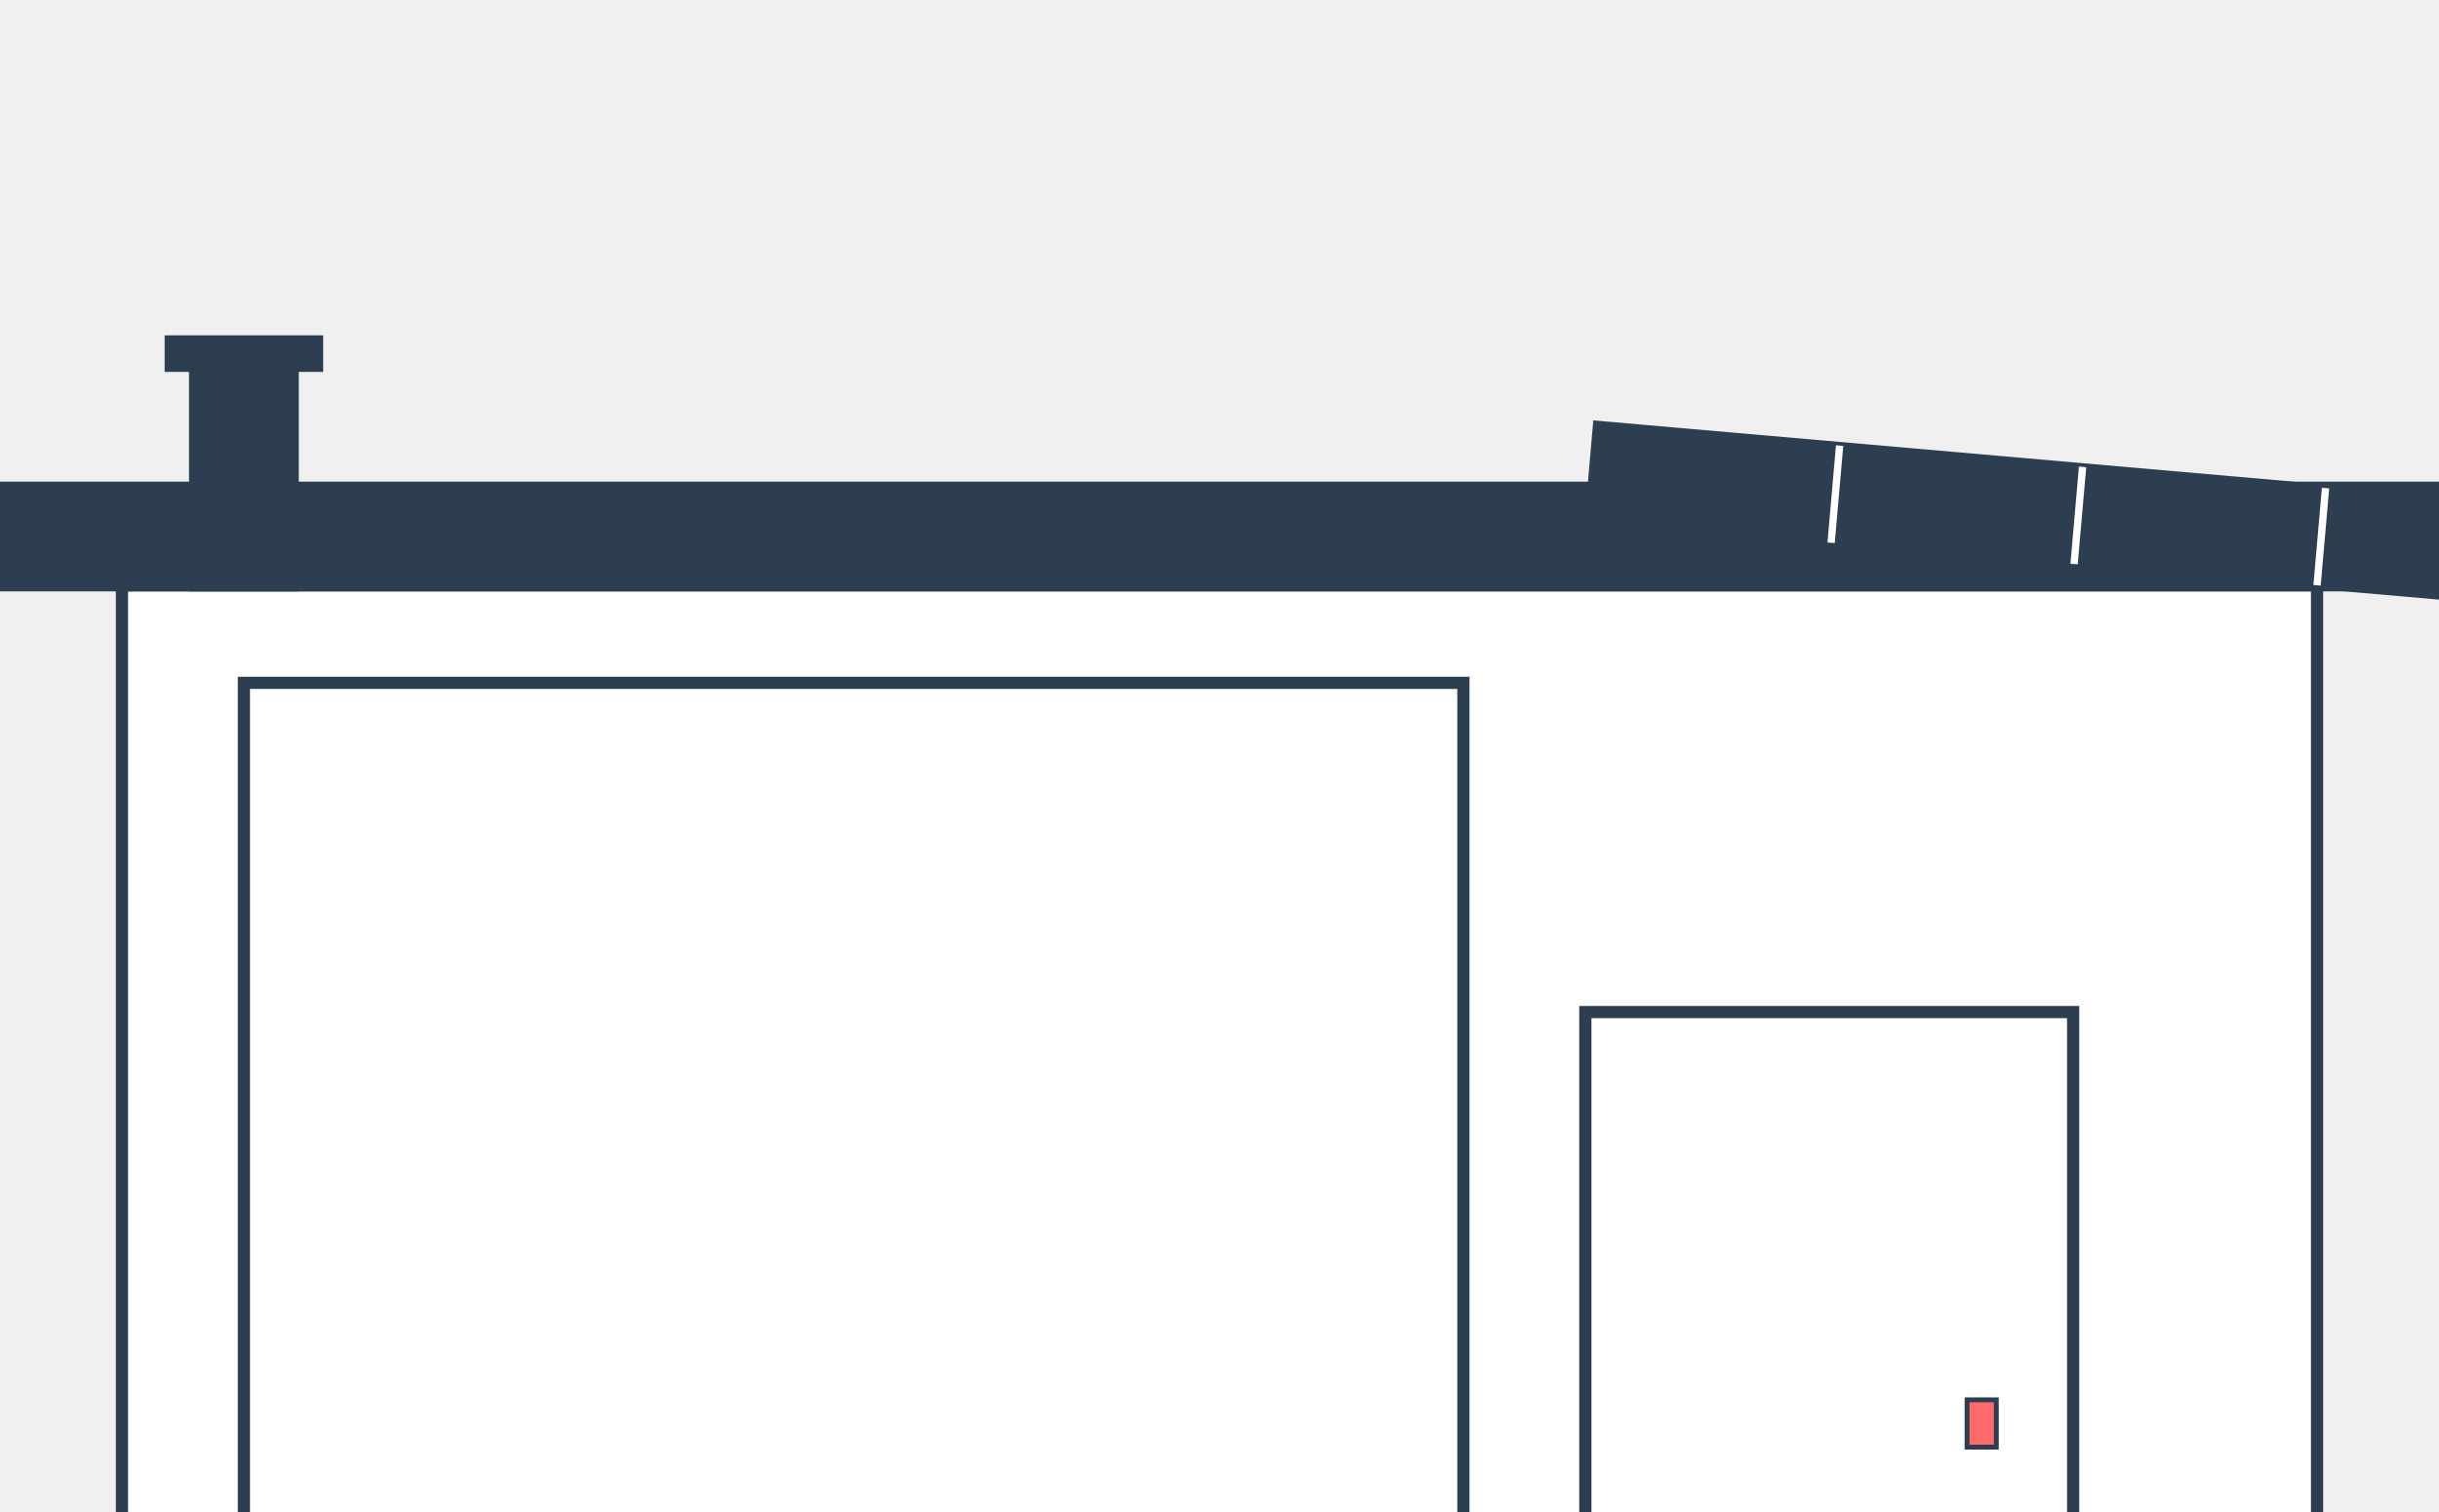
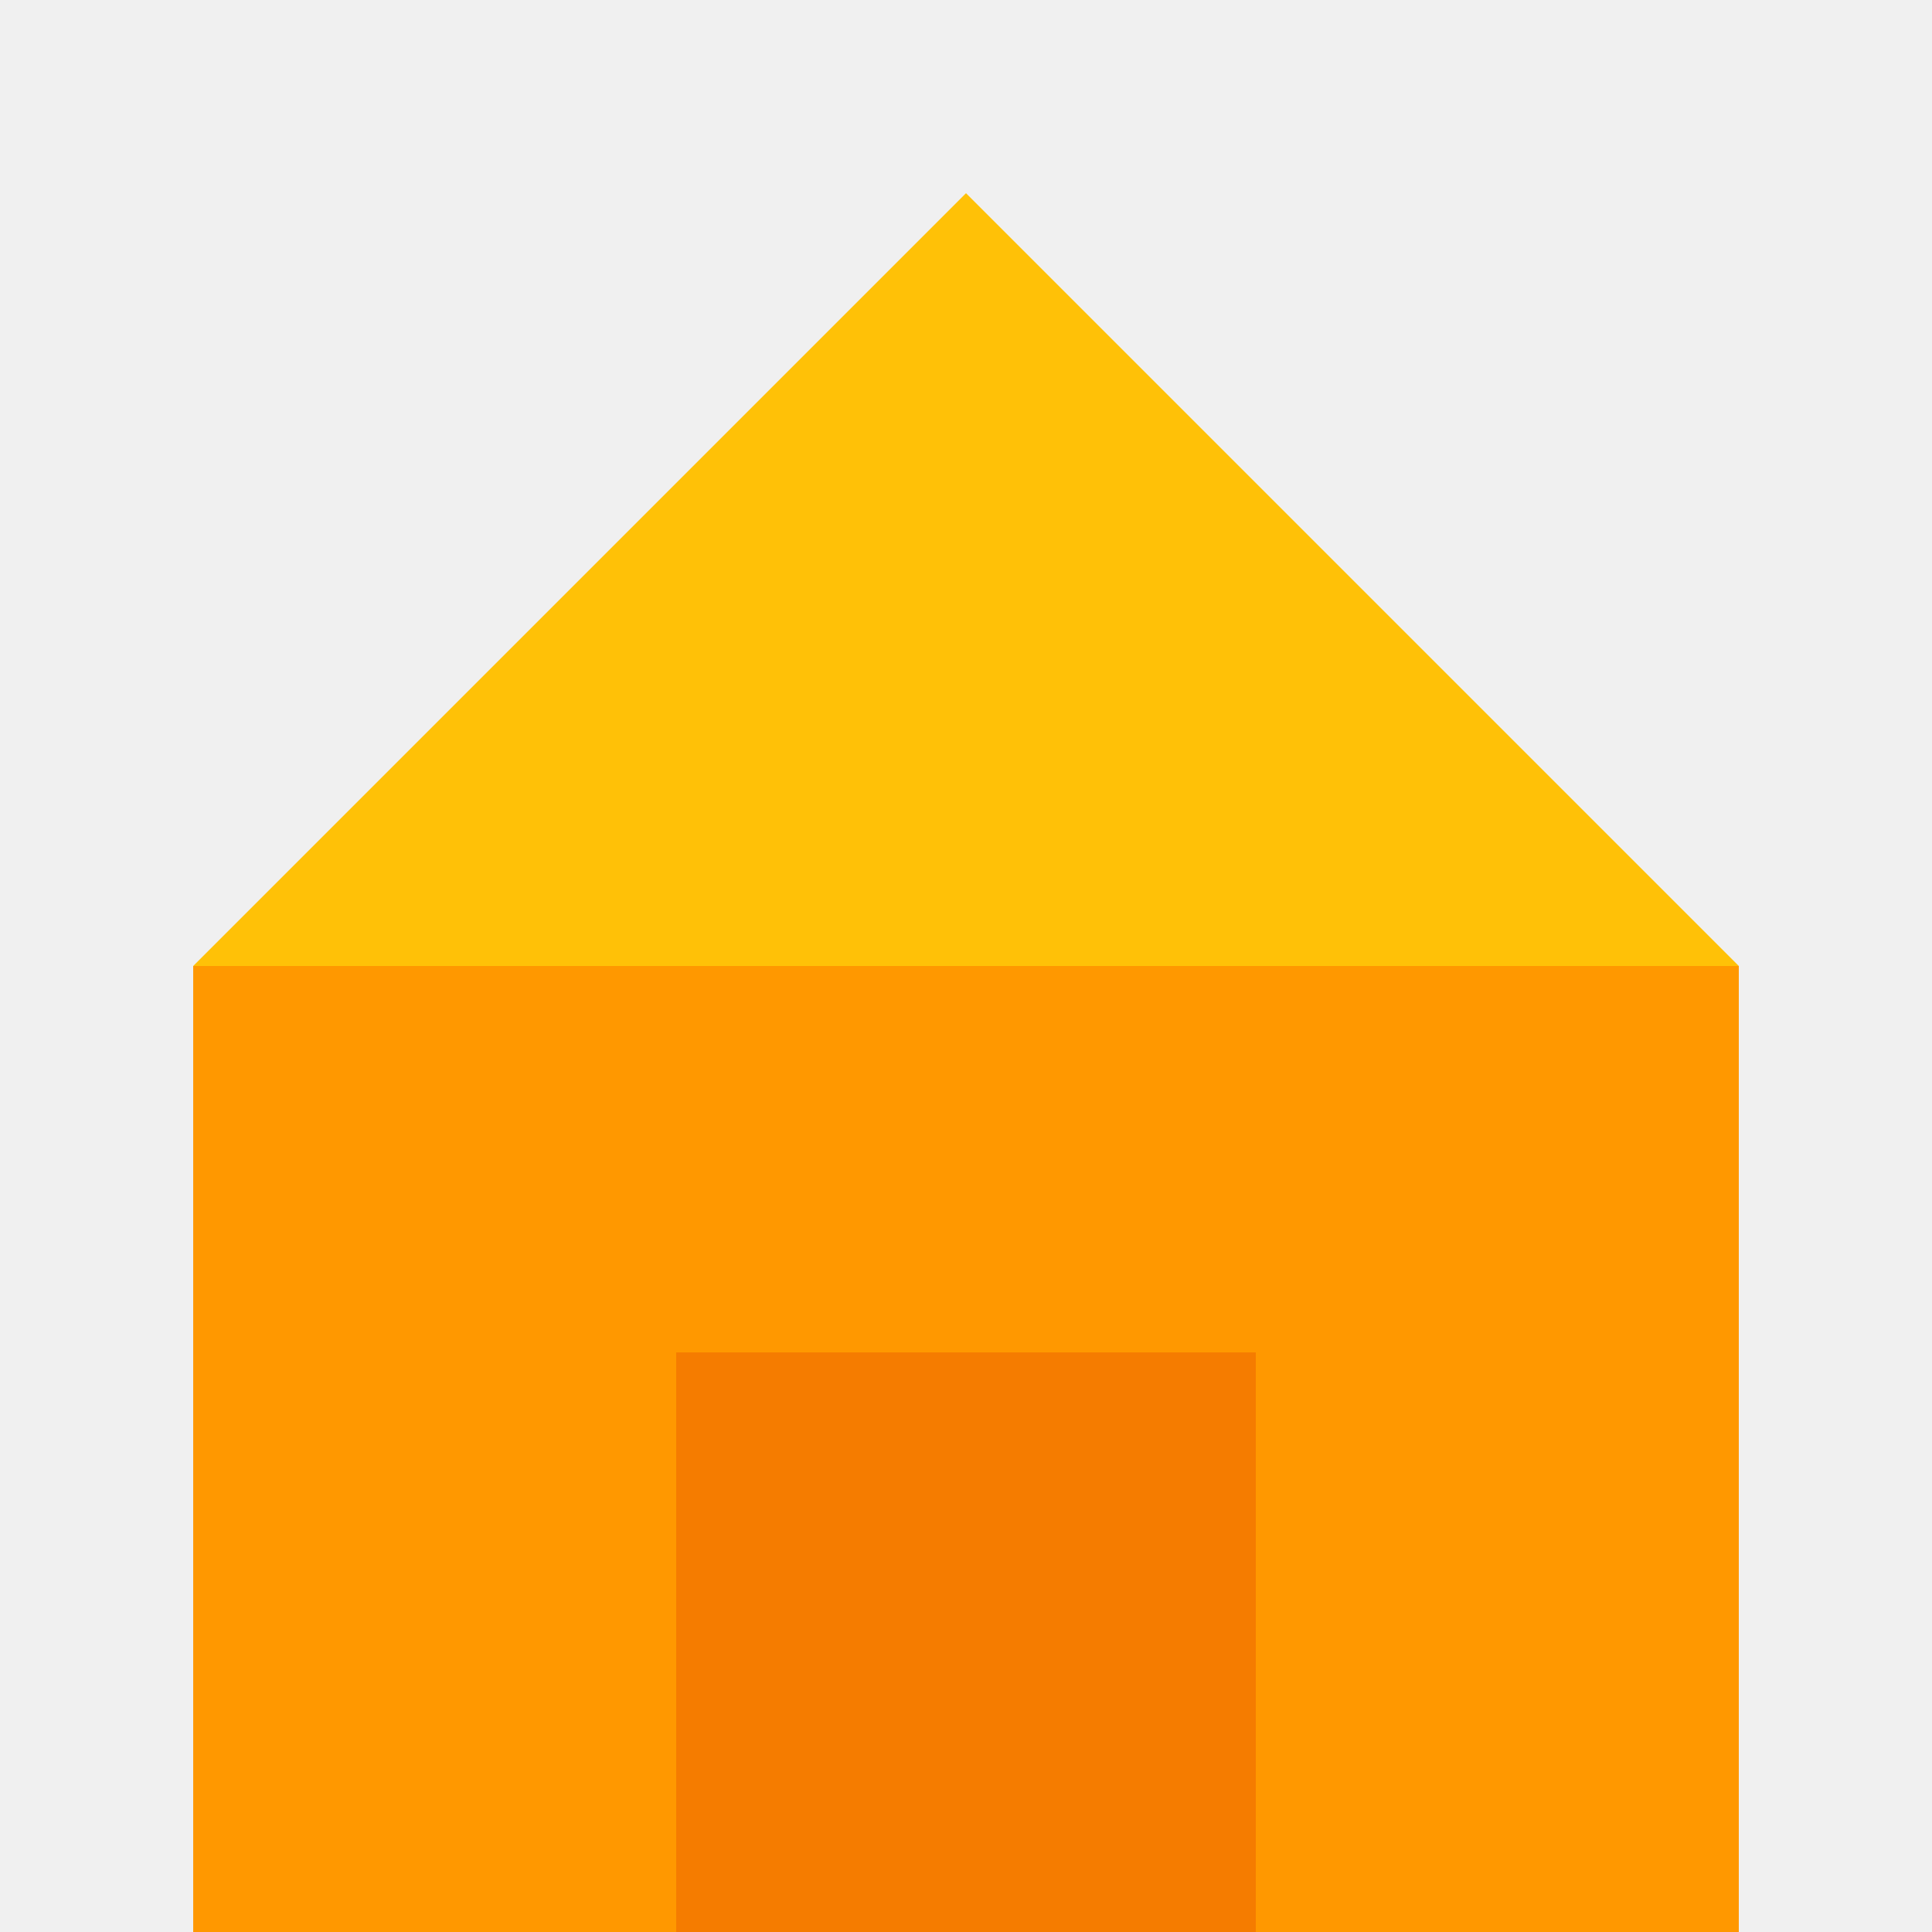
- <svg xmlns="http://www.w3.org/2000/svg" viewBox="0 0 100 62">
-   <defs>
-     <style>
-       @keyframes doorSlide {
-         0%, 90%, 100% { transform: translateX(0); }
-         95% { transform: translateX(8px); }
-       }
-       @keyframes windowShine {
-         0%, 100% { opacity: 0; }
-         50% { opacity: 0.3; }
-       }
-       @keyframes smokeRise {
-         0% { transform: translateY(0) scale(1); opacity: 0; }
-         20% { opacity: 0.7; }
-         100% { transform: translateY(-15px) scale(1.5); opacity: 0; }
-       }
-       .door { animation: doorSlide 10s infinite; }
-       .window-shine { animation: windowShine 5s infinite; }
-       .smoke { animation: smokeRise 4s infinite; }
-     </style>
-   </defs>
-   <rect x="5" y="24" width="90" height="55.6" fill="#FFFFFF" stroke="#2C3E50" stroke-width="0.5" />
-   <rect x="0" y="20" width="100" height="4" fill="#2C3E50" stroke="#2C3E50" stroke-width="0.5" />
-   <rect x="10" y="28" width="50" height="51.6" fill="#FFFFFF" stroke="#2C3E50" stroke-width="0.5" />
-   <rect class="window-shine" x="10" y="28" width="50" height="51.6" fill="#2C3E50" opacity="0" />
-   <g class="door">
-     <rect x="65" y="41.5" width="20" height="32.7" fill="#FFFFFF" stroke="#2C3E50" stroke-width="0.5" />
-     <rect x="80.65" y="57.4" width="1.2" height="1.94" fill="#FF6B6B" stroke="#2C3E50" stroke-width="0.2" />
-   </g>
-   <rect x="8" y="15" width="4" height="9" fill="#2C3E50" stroke="#2C3E50" stroke-width="0.5" />
-   <rect x="7" y="14" width="6" height="1" fill="#2C3E50" stroke="#2C3E50" stroke-width="0.5" />
-   <circle class="smoke" cx="10" cy="13" r="1" fill="#A9A9A9" opacity="0" />
-   <circle class="smoke" cx="10" cy="13" r="1" fill="#A9A9A9" opacity="0" style="animation-delay: 1.3s" />
-   <circle class="smoke" cx="10" cy="13" r="1" fill="#A9A9A9" opacity="0" style="animation-delay: 2.6s" />
-   <g transform="rotate(5 95 24)">
-     <rect x="65" y="20" width="40" height="4" fill="#2C3E50" stroke="#2C3E50" stroke-width="0.3" />
-     <line x1="75" y1="20" x2="75" y2="24" stroke="#FFFFFF" stroke-width="0.3" />
-     <line x1="85" y1="20" x2="85" y2="24" stroke="#FFFFFF" stroke-width="0.3" />
-     <line x1="95" y1="20" x2="95" y2="24" stroke="#FFFFFF" stroke-width="0.3" />
-   </g>
-   <rect x="5" y="77.6" width="90" height="2" fill="#FF6B6B" />
+ <svg xmlns="http://www.w3.org/2000/svg" viewBox="0 0 100 100">
+   <rect x="10" y="50" width="80" height="50" fill="#FF9800" />
+   <polygon points="50,10 10,50 90,50" fill="#FFC107" />
+   <rect x="35" y="70" width="30" height="30" fill="#F57C00">
+     <animate attributeName="y" values="70;72;70" dur="3s" repeatCount="indefinite" calcMode="spline" keySplines="0.4 0 0.6 1; 0.4 0 0.6 1" />
+   </rect>
</svg>
